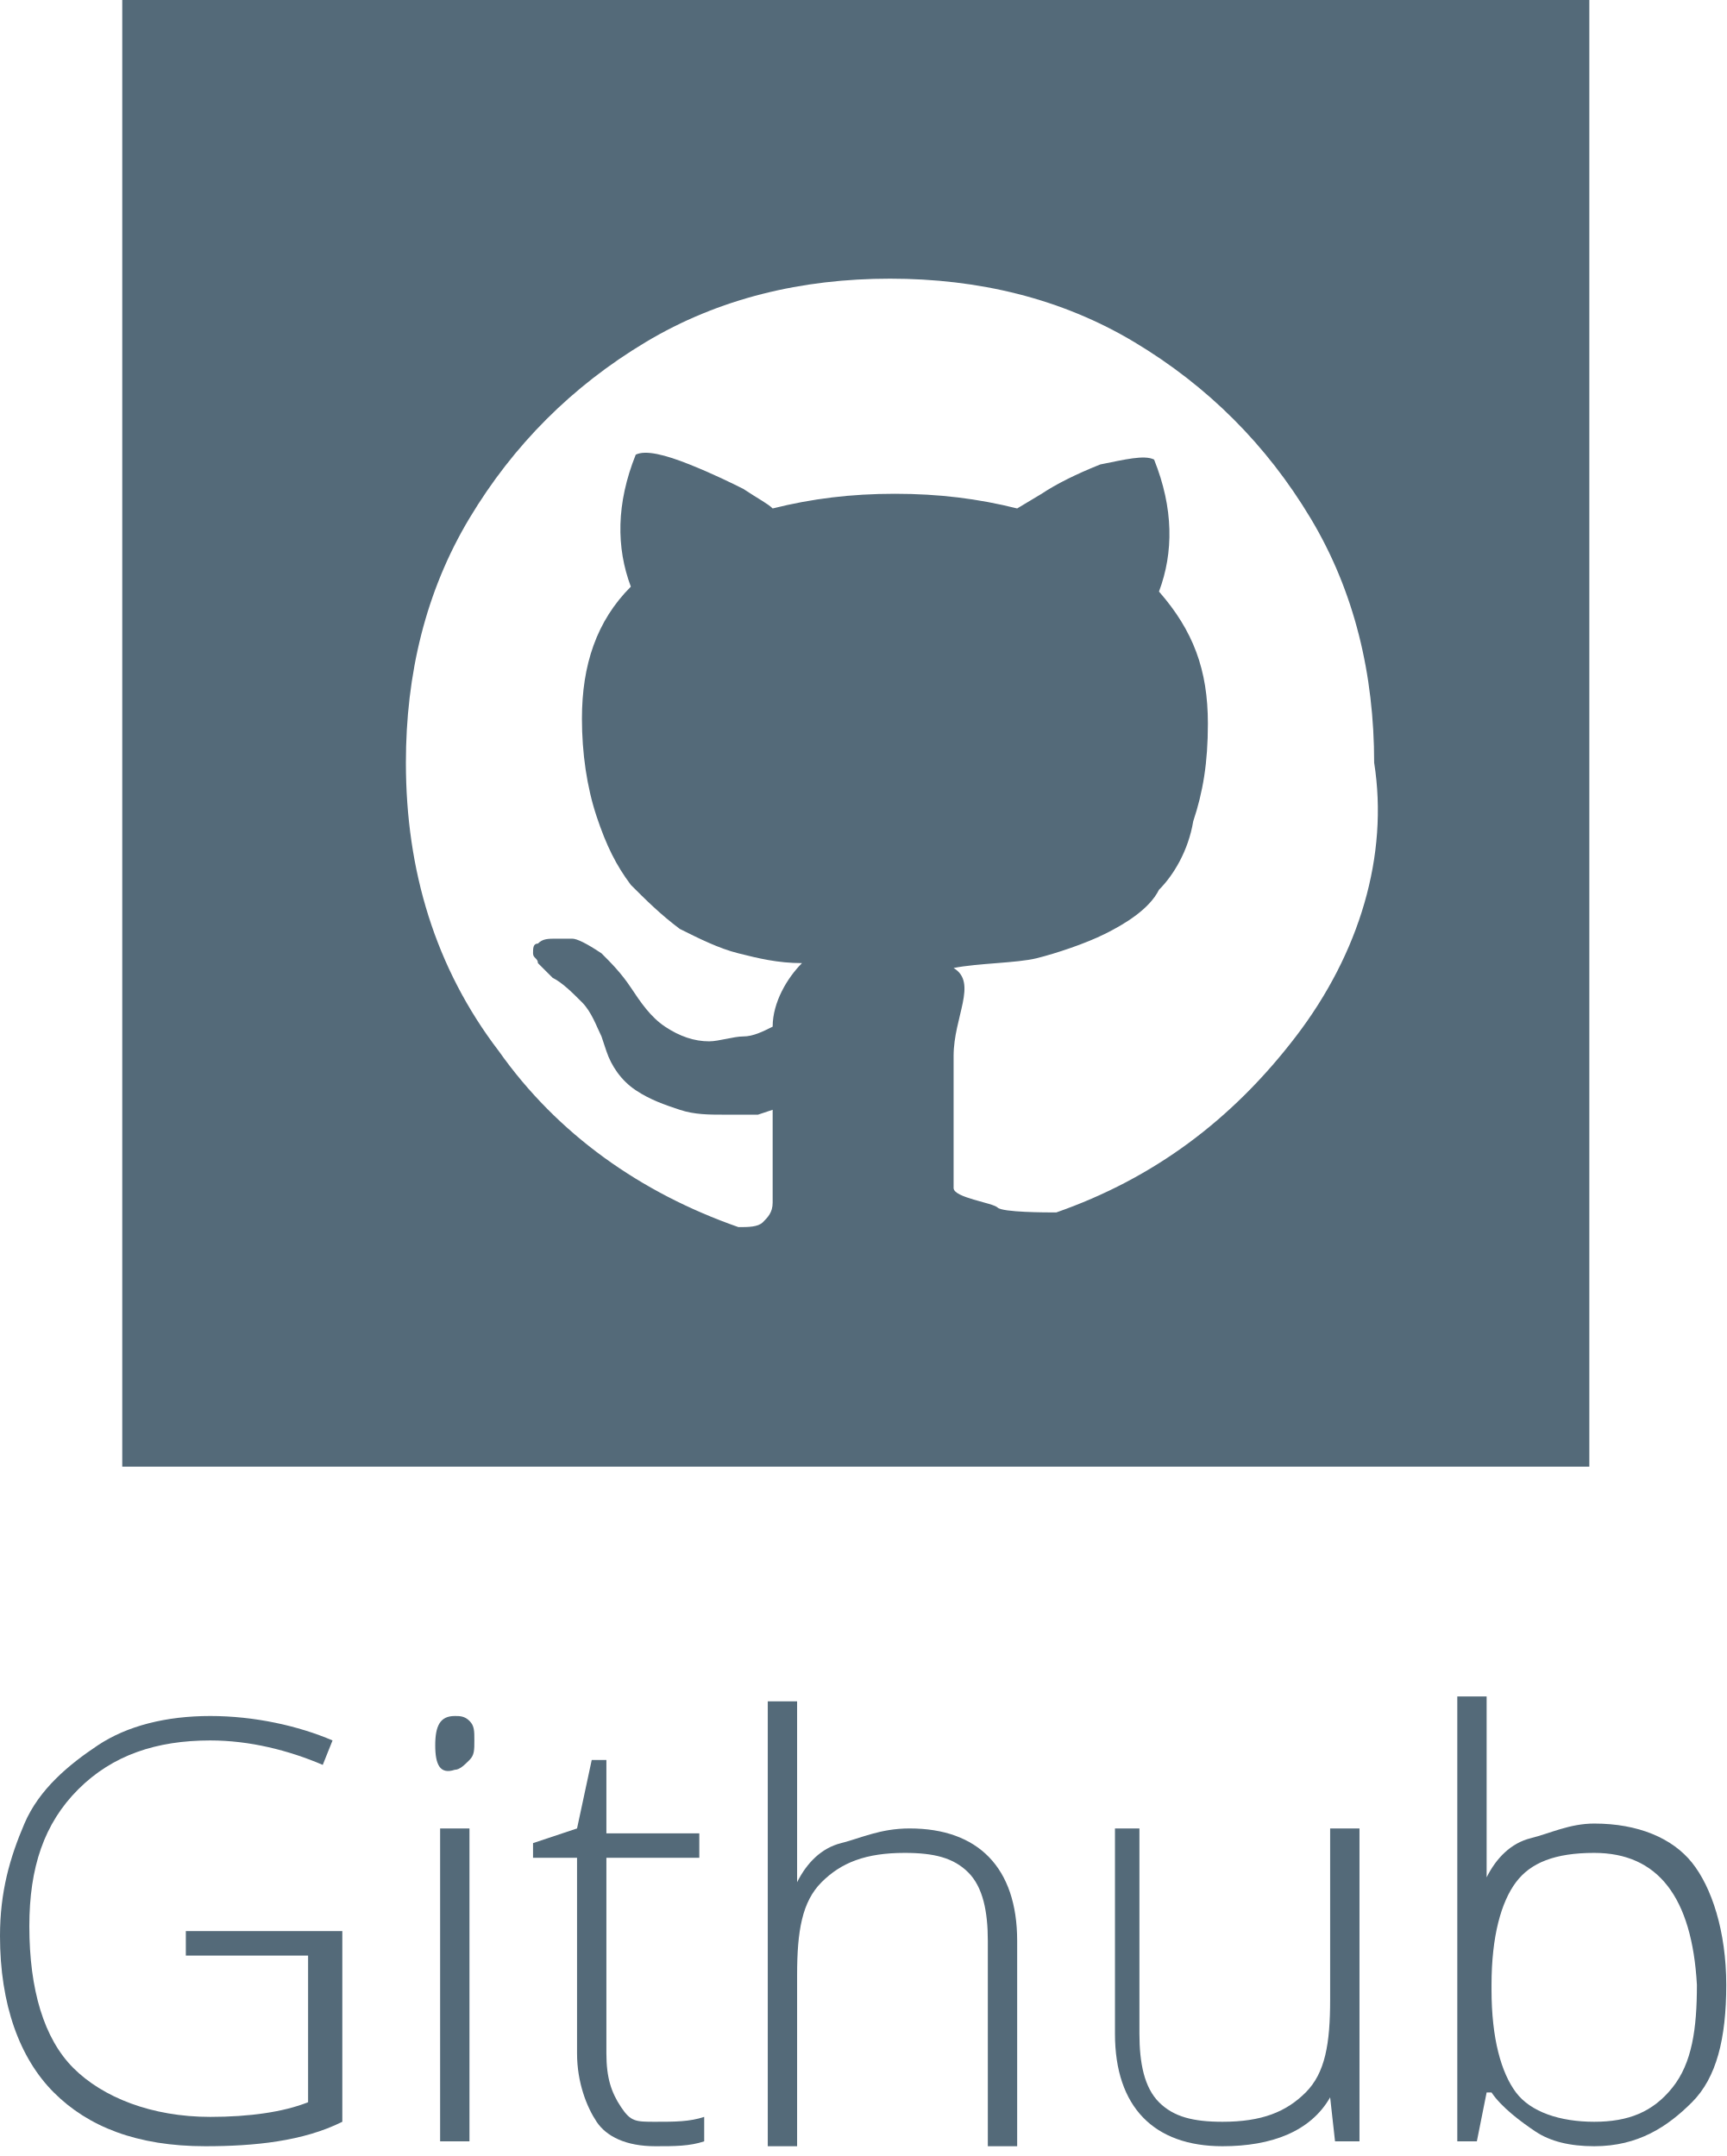
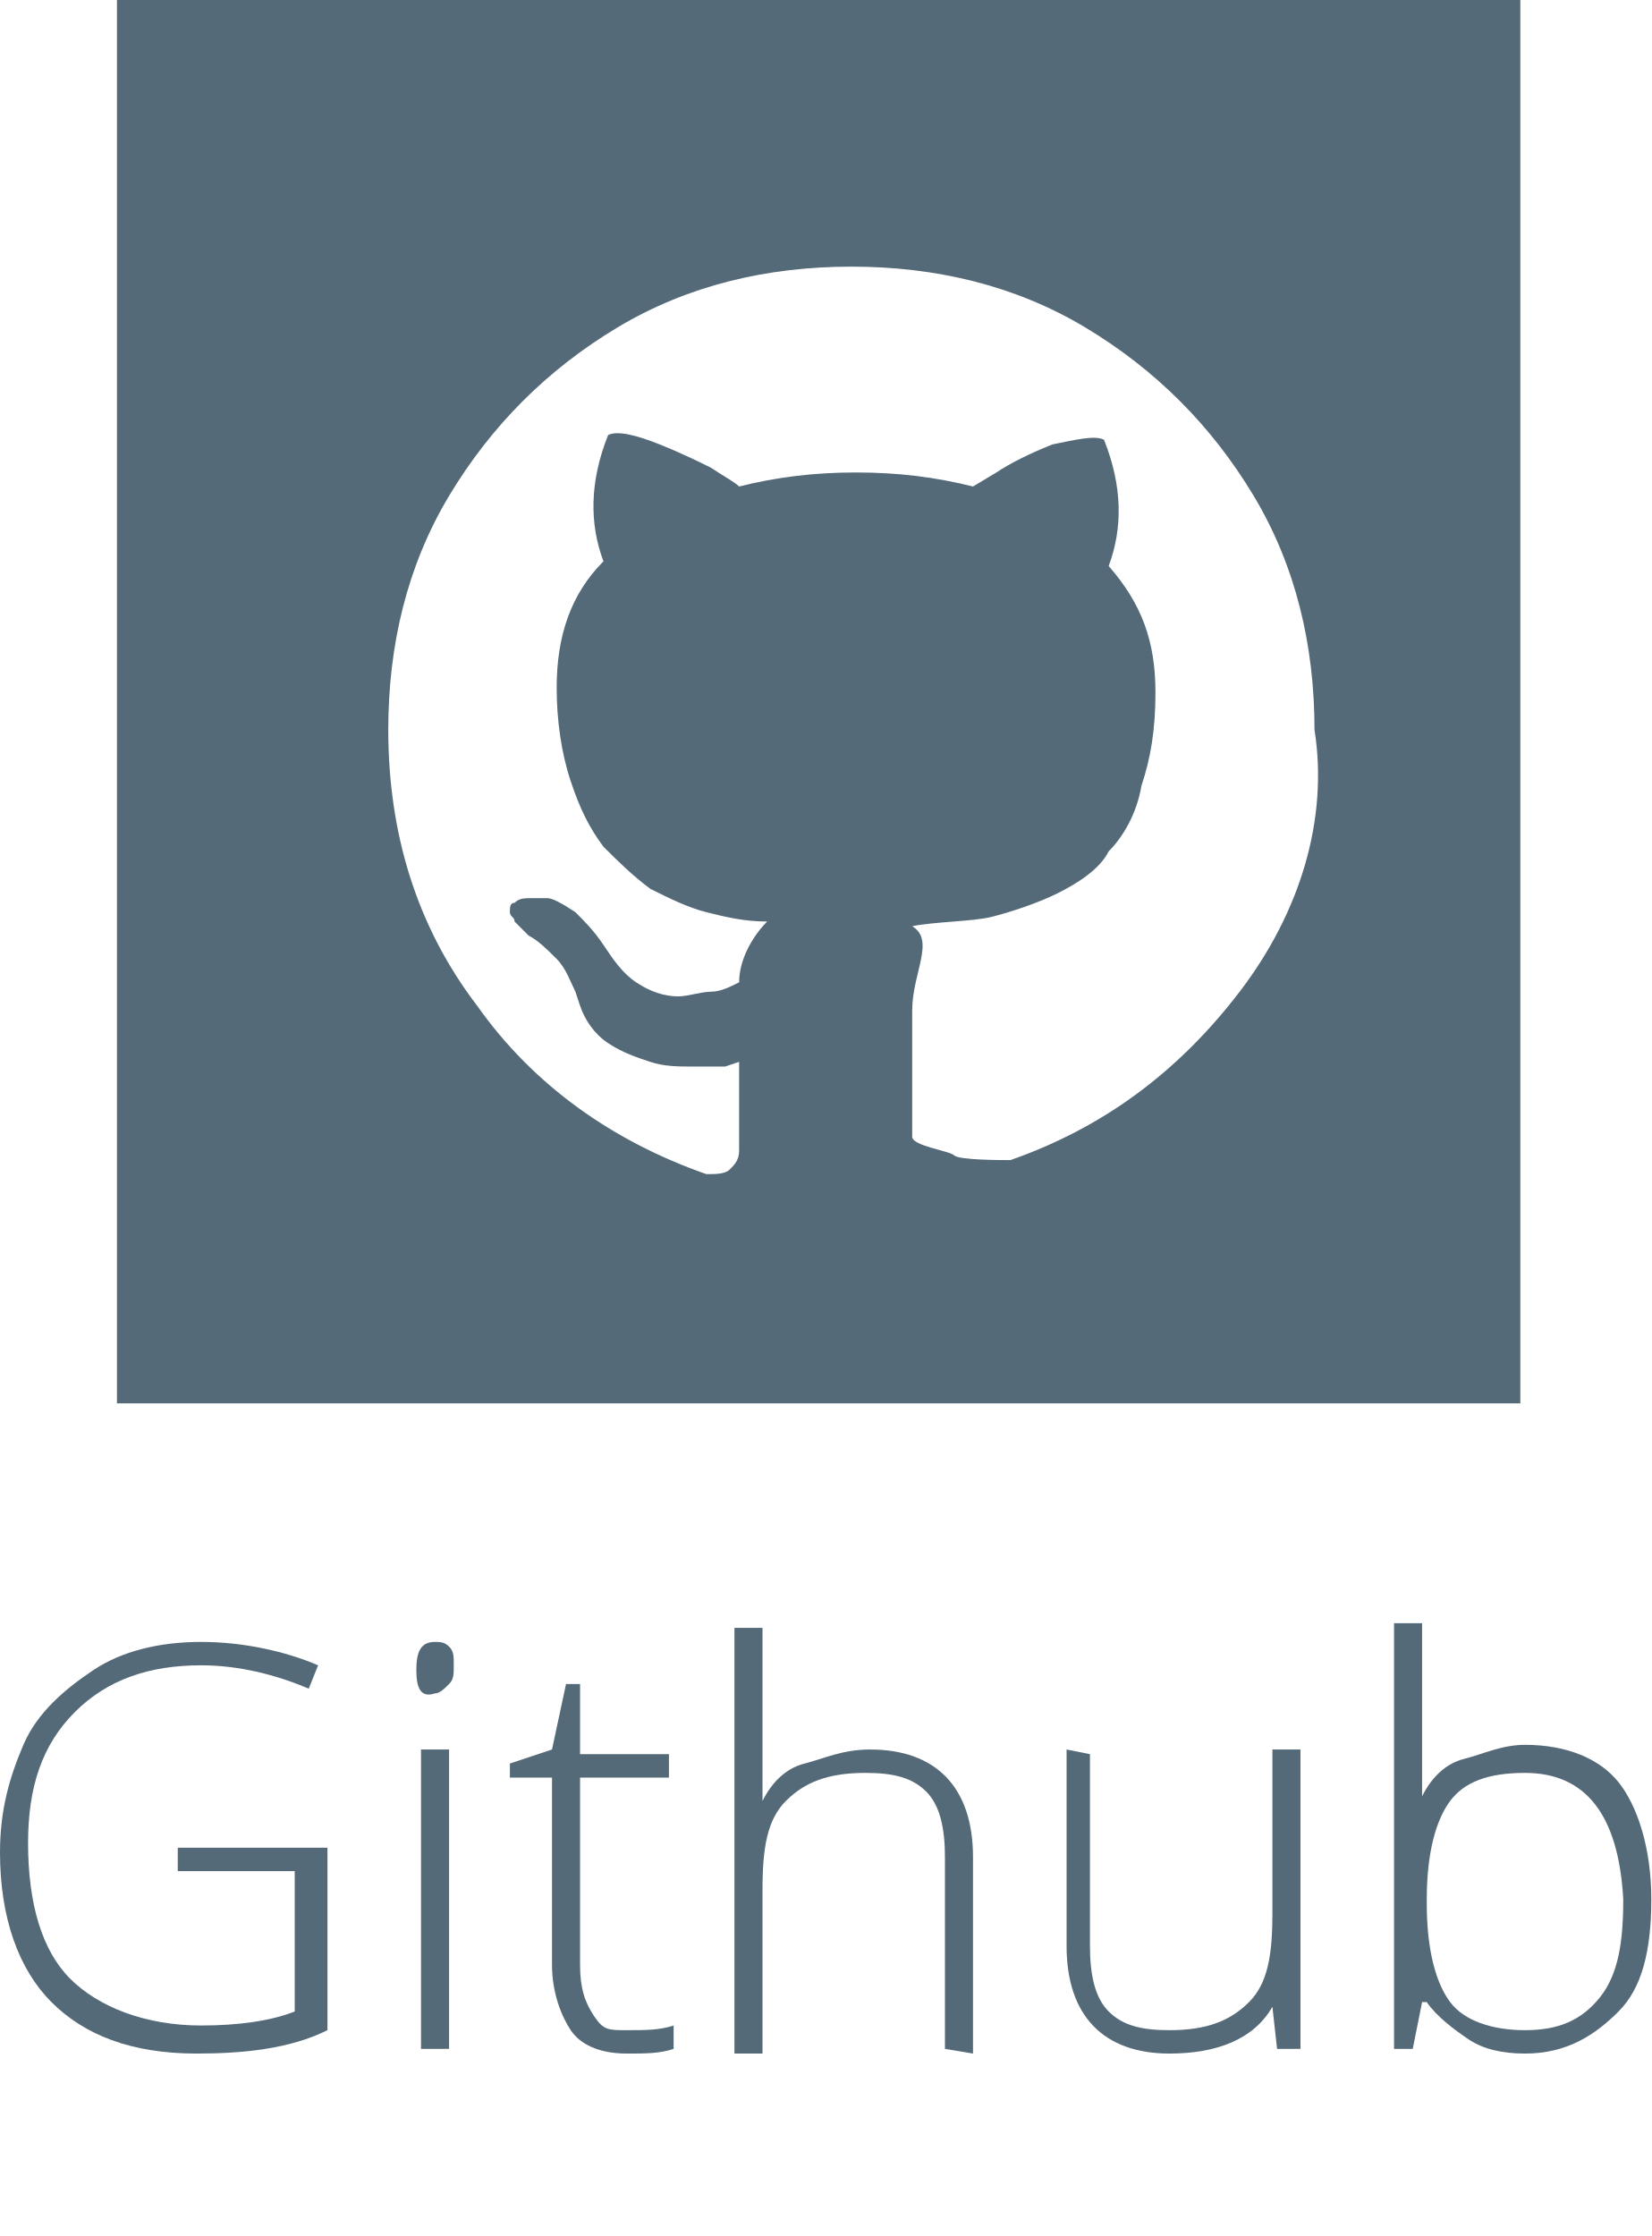
- <svg xmlns="http://www.w3.org/2000/svg" version="1.1" id="Layer_1" x="0px" y="0px" viewBox="0 0 35.3 44.1" style="enable-background:new 0 0 35.3 44.1;" xml:space="preserve">
+ <svg xmlns="http://www.w3.org/2000/svg" version="1.1" id="Layer_1" x="0px" y="0px" viewBox="0 0 35.3 47.8" style="enable-background:new 0 0 35.3 47.8;" xml:space="preserve">
  <style type="text/css">
	.st0{fill:#546A79;}
</style>
  <g>
-     <path class="st0" d="M2.5,0v30h30V0H2.5z M26.5,21.2c-1.3,1.7-2.9,2.9-4.9,3.6c-0.2,0-1.1,0-1.2-0.1c-0.1-0.1-0.9-0.2-0.9-0.4v-2.7   c0-0.8,0.5-1.5,0-1.8c0.5-0.1,1.3-0.1,1.7-0.2c0.4-0.1,1-0.3,1.4-0.5c0.4-0.2,0.9-0.5,1.1-0.9c0.3-0.3,0.6-0.8,0.7-1.4   c0.2-0.6,0.3-1.2,0.3-2c0-1.1-0.3-1.9-1-2.7c0.3-0.8,0.3-1.7-0.1-2.7c-0.2-0.1-0.6,0-1.1,0.1c-0.5,0.2-0.9,0.4-1.2,0.6l-0.5,0.3   c-0.8-0.2-1.6-0.3-2.5-0.3c-0.9,0-1.7,0.1-2.5,0.3c-0.1-0.1-0.3-0.2-0.6-0.4c-0.2-0.1-0.6-0.3-1.1-0.5c-0.5-0.2-0.9-0.3-1.1-0.2   c-0.4,1-0.4,1.9-0.1,2.7c-0.7,0.7-1,1.6-1,2.7c0,0.7,0.1,1.4,0.3,2c0.2,0.6,0.4,1,0.7,1.4c0.3,0.3,0.6,0.6,1,0.9   c0.4,0.2,0.8,0.4,1.2,0.5c0.4,0.1,0.8,0.2,1.3,0.2c-0.3,0.3-0.6,0.8-0.6,1.3c-0.2,0.1-0.4,0.2-0.6,0.2c-0.2,0-0.5,0.1-0.7,0.1   c-0.3,0-0.6-0.1-0.9-0.3c-0.3-0.2-0.5-0.5-0.7-0.8c-0.2-0.3-0.4-0.5-0.6-0.7c-0.3-0.2-0.5-0.3-0.6-0.3l-0.3,0c-0.2,0-0.3,0-0.4,0.1   c-0.1,0-0.1,0.1-0.1,0.2c0,0.1,0.1,0.1,0.1,0.2c0.1,0.1,0.1,0.1,0.2,0.2l0.1,0.1c0.2,0.1,0.4,0.3,0.6,0.5c0.2,0.2,0.3,0.5,0.4,0.7   l0.1,0.3c0.1,0.3,0.3,0.6,0.6,0.8c0.3,0.2,0.6,0.3,0.9,0.4c0.3,0.1,0.6,0.1,0.9,0.1c0.3,0,0.5,0,0.7,0l0.3-0.1c0,0.3,0,0.7,0,1.2   c0,0.4,0,0.7,0,0.7c0,0.2-0.1,0.3-0.2,0.4c-0.1,0.1-0.3,0.1-0.5,0.1c-2-0.7-3.7-1.9-4.9-3.6c-1.3-1.7-1.9-3.7-1.9-5.9   c0-1.8,0.4-3.5,1.3-5c0.9-1.5,2.1-2.7,3.6-3.6c1.5-0.9,3.2-1.3,5-1.3c1.8,0,3.5,0.4,5,1.3c1.5,0.9,2.7,2.1,3.6,3.6   c0.9,1.5,1.3,3.2,1.3,5C28.4,17.5,27.8,19.5,26.5,21.2z" />
+     <path class="st0" d="M2.5,0v30h30V0H2.5z M26.5,21.2c-1.3,1.7-2.9,2.9-4.9,3.6c-0.2,0-1.1,0-1.2-0.1s-0.9-0.2-0.9-0.4v-2.7   c0-0.8,0.5-1.5,0-1.8c0.5-0.1,1.3-0.1,1.7-0.2c0.4-0.1,1-0.3,1.4-0.5s0.9-0.5,1.1-0.9c0.3-0.3,0.6-0.8,0.7-1.4   c0.2-0.6,0.3-1.2,0.3-2c0-1.1-0.3-1.9-1-2.7c0.3-0.8,0.3-1.7-0.1-2.7c-0.2-0.1-0.6,0-1.1,0.1c-0.5,0.2-0.9,0.4-1.2,0.6l-0.5,0.3   c-0.8-0.2-1.6-0.3-2.5-0.3s-1.7,0.1-2.5,0.3c-0.1-0.1-0.3-0.2-0.6-0.4c-0.2-0.1-0.6-0.3-1.1-0.5S13.2,9.2,13,9.3   c-0.4,1-0.4,1.9-0.1,2.7c-0.7,0.7-1,1.6-1,2.7c0,0.7,0.1,1.4,0.3,2s0.4,1,0.7,1.4c0.3,0.3,0.6,0.6,1,0.9c0.4,0.2,0.8,0.4,1.2,0.5   s0.8,0.2,1.3,0.2c-0.3,0.3-0.6,0.8-0.6,1.3c-0.2,0.1-0.4,0.2-0.6,0.2c-0.2,0-0.5,0.1-0.7,0.1c-0.3,0-0.6-0.1-0.9-0.3   c-0.3-0.2-0.5-0.5-0.7-0.8s-0.4-0.5-0.6-0.7c-0.3-0.2-0.5-0.3-0.6-0.3h-0.3c-0.2,0-0.3,0-0.4,0.1c-0.1,0-0.1,0.1-0.1,0.2   s0.1,0.1,0.1,0.2c0.1,0.1,0.1,0.1,0.2,0.2l0.1,0.1c0.2,0.1,0.4,0.3,0.6,0.5c0.2,0.2,0.3,0.5,0.4,0.7l0.1,0.3   c0.1,0.3,0.3,0.6,0.6,0.8c0.3,0.2,0.6,0.3,0.9,0.4c0.3,0.1,0.6,0.1,0.9,0.1c0.3,0,0.5,0,0.7,0l0.3-0.1c0,0.3,0,0.7,0,1.2   c0,0.4,0,0.7,0,0.7c0,0.2-0.1,0.3-0.2,0.4c-0.1,0.1-0.3,0.1-0.5,0.1c-2-0.7-3.7-1.9-4.9-3.6c-1.3-1.7-1.9-3.7-1.9-5.9   c0-1.8,0.4-3.5,1.3-5c0.9-1.5,2.1-2.7,3.6-3.6s3.2-1.3,5-1.3s3.5,0.4,5,1.3s2.7,2.1,3.6,3.6s1.3,3.2,1.3,5   C28.4,17.5,27.8,19.5,26.5,21.2z" />
    <g>
-       <path class="st0" d="M3.8,39.5H7v3.9c-0.8,0.4-1.8,0.5-2.8,0.5c-1.4,0-2.4-0.4-3.1-1.1S0,41,0,39.6c0-0.9,0.2-1.6,0.5-2.3    s0.9-1.2,1.5-1.6s1.4-0.6,2.3-0.6c0.9,0,1.8,0.2,2.5,0.5l-0.2,0.5c-0.7-0.3-1.5-0.5-2.3-0.5c-1.1,0-2,0.3-2.7,1s-1,1.6-1,2.8    c0,1.3,0.3,2.3,0.9,2.9s1.6,1,2.8,1c0.8,0,1.5-0.1,2-0.3v-3H3.8V39.5z" />
-       <path class="st0" d="M8.9,35.7c0-0.4,0.1-0.6,0.4-0.6c0.1,0,0.2,0,0.3,0.1s0.1,0.2,0.1,0.4c0,0.2,0,0.3-0.1,0.4s-0.2,0.2-0.3,0.2    C9,36.3,8.9,36.1,8.9,35.7z M9.6,43.8H9v-6.4h0.6V43.8z" />
-       <path class="st0" d="M13.4,43.4c0.4,0,0.7,0,1-0.1v0.5c-0.3,0.1-0.6,0.1-1,0.1c-0.6,0-1-0.2-1.2-0.5s-0.4-0.8-0.4-1.4V38h-0.9    v-0.3l0.9-0.3l0.3-1.4h0.3v1.5h1.9V38h-1.9v4c0,0.5,0.1,0.8,0.3,1.1S13,43.4,13.4,43.4z" />
-       <path class="st0" d="M20.2,43.8v-4.1c0-0.6-0.1-1.1-0.4-1.4s-0.7-0.4-1.3-0.4c-0.8,0-1.3,0.2-1.7,0.6s-0.5,1-0.5,1.9v3.5h-0.6    v-9.1h0.6v2.9l0,0.8h0c0.2-0.4,0.5-0.7,0.9-0.8s0.8-0.3,1.4-0.3c1.4,0,2.2,0.8,2.2,2.3v4.2H20.2z" />
-       <path class="st0" d="M23.3,37.5v4.1c0,0.6,0.1,1.1,0.4,1.4s0.7,0.4,1.3,0.4c0.8,0,1.3-0.2,1.7-0.6s0.5-1,0.5-1.9v-3.5h0.6v6.4    h-0.5l-0.1-0.9h0c-0.4,0.7-1.2,1-2.2,1c-1.4,0-2.2-0.8-2.2-2.3v-4.2H23.3z" />
-       <path class="st0" d="M32.6,37.3c0.9,0,1.6,0.3,2,0.8s0.7,1.4,0.7,2.5c0,1.1-0.2,1.9-0.7,2.4s-1.1,0.9-2,0.9    c-0.5,0-0.9-0.1-1.2-0.3s-0.7-0.5-0.9-0.8h-0.1l-0.2,1h-0.4v-9.1h0.6V37c0,0.3,0,0.7,0,0.9l0,0.5h0c0.2-0.4,0.5-0.7,0.9-0.8    S32.1,37.3,32.6,37.3z M32.6,37.9c-0.8,0-1.3,0.2-1.6,0.6s-0.5,1.1-0.5,2.1v0.1c0,1,0.2,1.7,0.5,2.1s0.9,0.6,1.6,0.6    c0.7,0,1.2-0.2,1.6-0.7s0.5-1.2,0.5-2.1C34.6,38.8,33.9,37.9,32.6,37.9z" />
+       <path class="st0" d="M3.8,39.5H7v3.9c-0.8,0.4-1.8,0.5-2.8,0.5c-1.4,0-2.4-0.4-3.1-1.1S0,41,0,39.6c0-0.9,0.2-1.6,0.5-2.3    s0.9-1.2,1.5-1.6s1.4-0.6,2.3-0.6s1.8,0.2,2.5,0.5l-0.2,0.5c-0.7-0.3-1.5-0.5-2.3-0.5c-1.1,0-2,0.3-2.7,1s-1,1.6-1,2.8    c0,1.3,0.3,2.3,0.9,2.9s1.6,1,2.8,1c0.8,0,1.5-0.1,2-0.3v-3H3.8V39.5z" />
+       <path class="st0" d="M8.9,35.7c0-0.4,0.1-0.6,0.4-0.6c0.1,0,0.2,0,0.3,0.1s0.1,0.2,0.1,0.4s0,0.3-0.1,0.4s-0.2,0.2-0.3,0.2    C9,36.3,8.9,36.1,8.9,35.7z M9.6,43.8H9v-6.4h0.6V43.8z" />
+       <path class="st0" d="M13.4,43.4c0.4,0,0.7,0,1-0.1v0.5c-0.3,0.1-0.6,0.1-1,0.1c-0.6,0-1-0.2-1.2-0.5s-0.4-0.8-0.4-1.4v-4h-0.9    v-0.3l0.9-0.3l0.3-1.4h0.3v1.5h1.9V38h-1.9v4c0,0.5,0.1,0.8,0.3,1.1S13,43.4,13.4,43.4z" />
+       <path class="st0" d="M20.2,43.8v-4.1c0-0.6-0.1-1.1-0.4-1.4s-0.7-0.4-1.3-0.4c-0.8,0-1.3,0.2-1.7,0.6s-0.5,1-0.5,1.9v3.5h-0.6    v-9.1h0.6v2.9v0.8l0,0c0.2-0.4,0.5-0.7,0.9-0.8s0.8-0.3,1.4-0.3c1.4,0,2.2,0.8,2.2,2.3v4.2L20.2,43.8L20.2,43.8z" />
+       <path class="st0" d="M23.3,37.5v4.1c0,0.6,0.1,1.1,0.4,1.4s0.7,0.4,1.3,0.4c0.8,0,1.3-0.2,1.7-0.6s0.5-1,0.5-1.9v-3.5h0.6v6.4    h-0.5l-0.1-0.9l0,0c-0.4,0.7-1.2,1-2.2,1c-1.4,0-2.2-0.8-2.2-2.3v-4.2L23.3,37.5L23.3,37.5z" />
+       <path class="st0" d="M32.6,37.3c0.9,0,1.6,0.3,2,0.8s0.7,1.4,0.7,2.5s-0.2,1.9-0.7,2.4s-1.1,0.9-2,0.9c-0.5,0-0.9-0.1-1.2-0.3    s-0.7-0.5-0.9-0.8h-0.1l-0.2,1h-0.4v-9.1h0.6V37c0,0.3,0,0.7,0,0.9v0.5l0,0c0.2-0.4,0.5-0.7,0.9-0.8S32.1,37.3,32.6,37.3z     M32.6,37.9c-0.8,0-1.3,0.2-1.6,0.6s-0.5,1.1-0.5,2.1v0.1c0,1,0.2,1.7,0.5,2.1s0.9,0.6,1.6,0.6s1.2-0.2,1.6-0.7s0.5-1.2,0.5-2.1    C34.6,38.8,33.9,37.9,32.6,37.9z" />
    </g>
  </g>
</svg>
